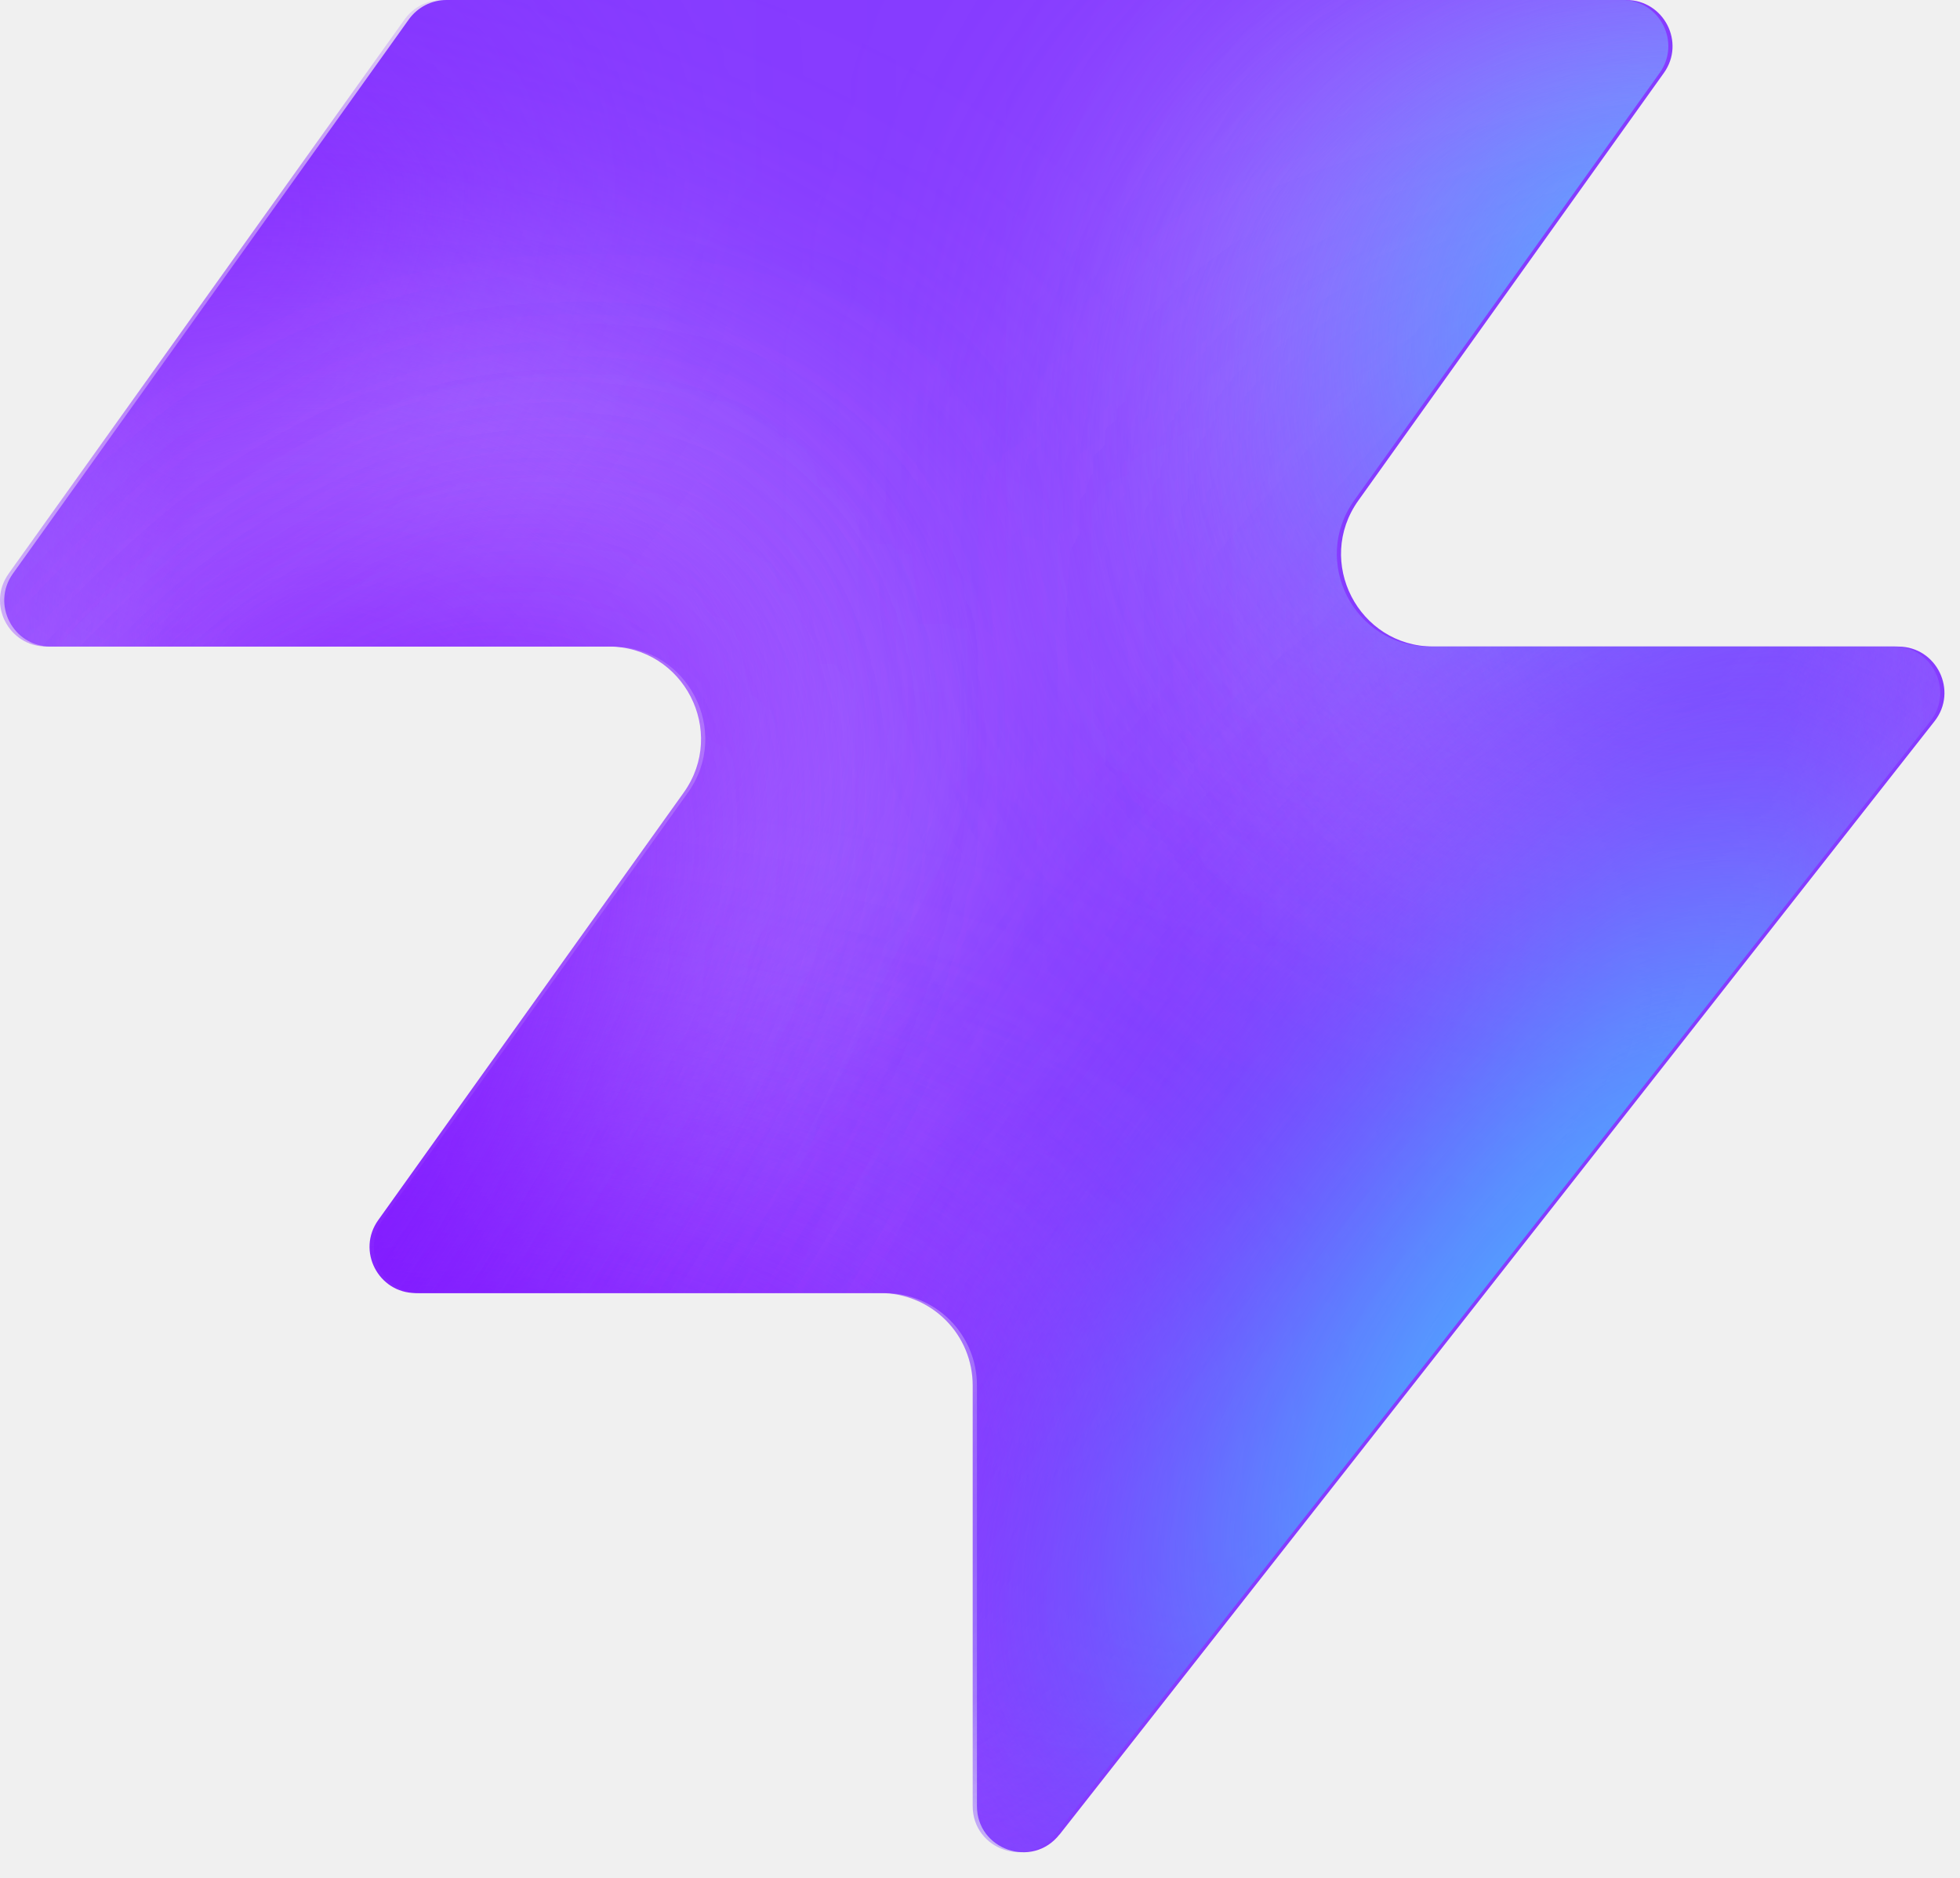
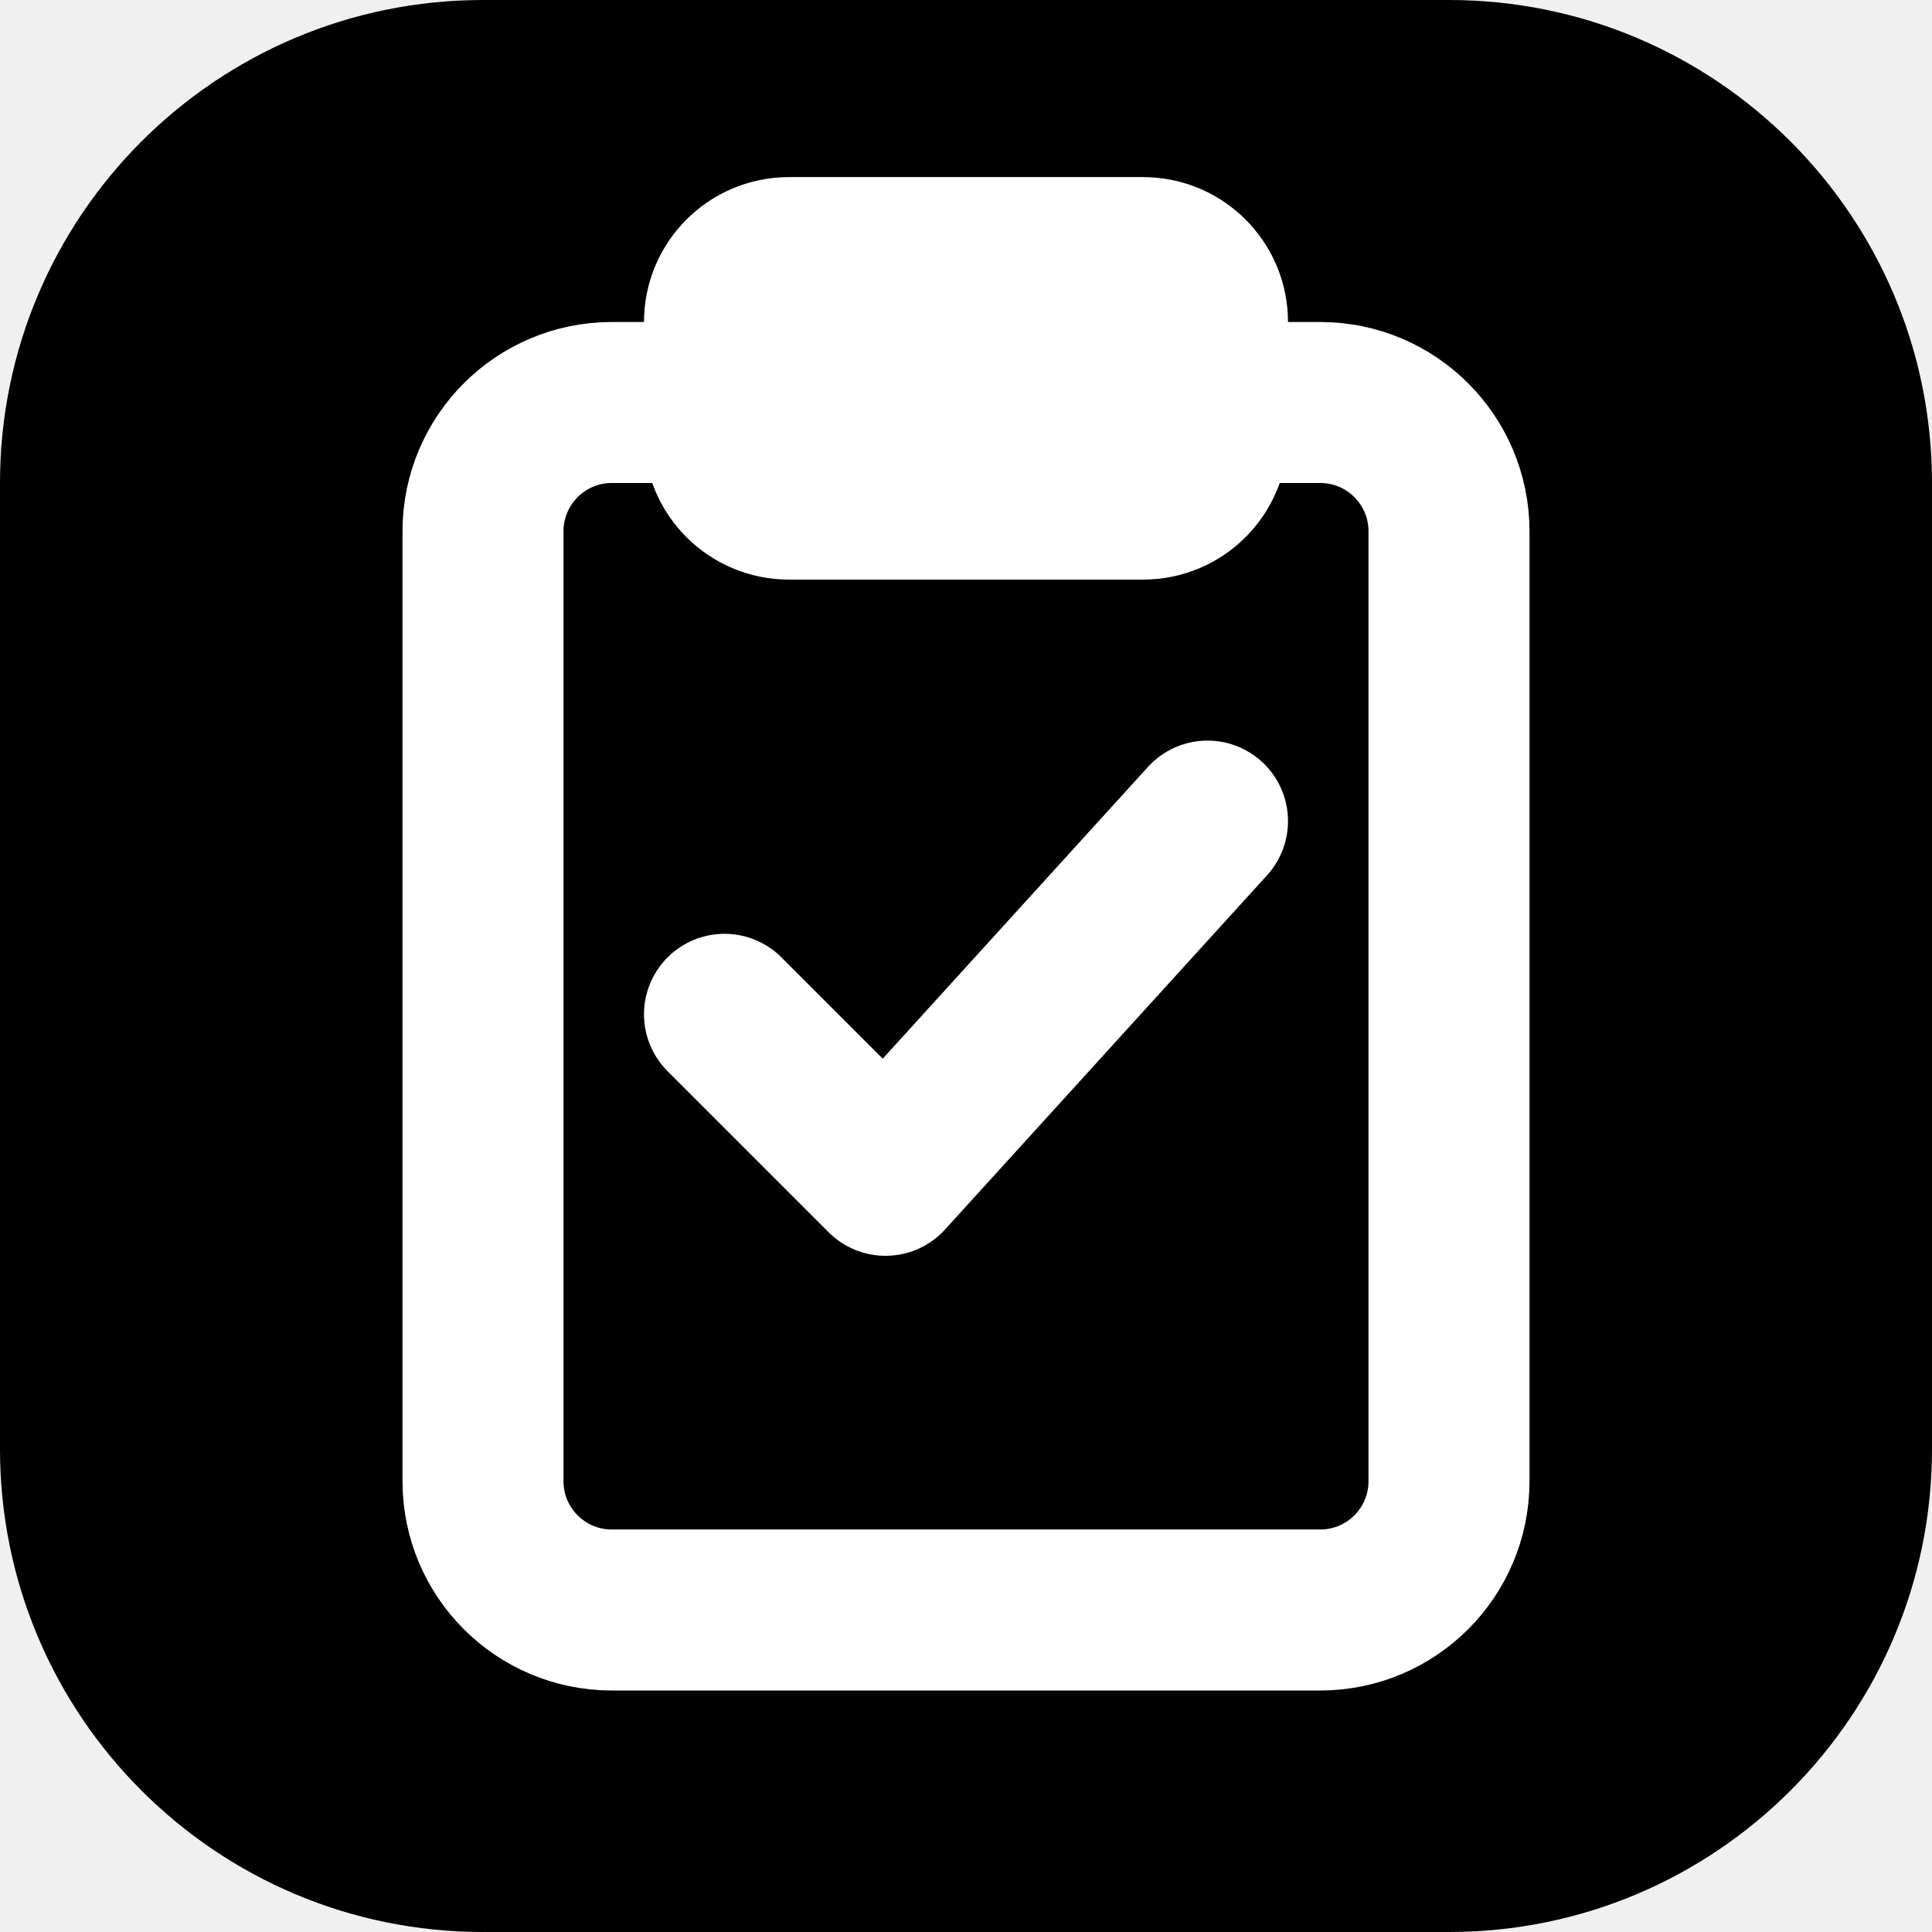
- <svg xmlns="http://www.w3.org/2000/svg" width="48" height="46" fill="none" viewBox="0 0 48 46">
-   <path fill="#863bff" d="M25.946 44.938c-.664.845-2.021.375-2.021-.698V33.937a2.26 2.26 0 0 0-2.262-2.262H10.287c-.92 0-1.456-1.04-.92-1.788l7.48-10.471c1.07-1.497 0-3.578-1.842-3.578H1.237c-.92 0-1.456-1.04-.92-1.788L10.013.474c.214-.297.556-.474.92-.474h28.894c.92 0 1.456 1.04.92 1.788l-7.48 10.471c-1.07 1.498 0 3.579 1.842 3.579h11.377c.943 0 1.473 1.088.89 1.83L25.947 44.94z" style="fill:#863bff;fill:color(display-p3 .525 .23 1);fill-opacity:1" />
-   <mask id="a" width="48" height="46" x="0" y="0" maskUnits="userSpaceOnUse" style="mask-type:alpha">
-     <path fill="#000" d="M25.842 44.938c-.664.844-2.021.375-2.021-.698V33.937a2.26 2.26 0 0 0-2.262-2.262H10.183c-.92 0-1.456-1.04-.92-1.788l7.48-10.471c1.07-1.498 0-3.579-1.842-3.579H1.133c-.92 0-1.456-1.04-.92-1.787L9.91.473c.214-.297.556-.474.92-.474h28.894c.92 0 1.456 1.04.92 1.788l-7.48 10.471c-1.07 1.498 0 3.578 1.842 3.578h11.377c.943 0 1.473 1.088.89 1.832L25.843 44.94z" style="fill:#000;fill-opacity:1" />
-   </mask>
-   <g mask="url(#a)">
-     <g filter="url(#b)">
-       <ellipse cx="5.508" cy="14.704" fill="#ede6ff" rx="5.508" ry="14.704" style="fill:#ede6ff;fill:color(display-p3 .927 .903 1);fill-opacity:1" transform="matrix(.00324 1 1 -.00324 -4.47 31.516)" />
-     </g>
-     <g filter="url(#c)">
-       <ellipse cx="10.399" cy="29.851" fill="#ede6ff" rx="10.399" ry="29.851" style="fill:#ede6ff;fill:color(display-p3 .927 .903 1);fill-opacity:1" transform="matrix(.00324 1 1 -.00324 -39.328 7.883)" />
-     </g>
-     <g filter="url(#d)">
-       <ellipse cx="5.508" cy="30.487" fill="#7e14ff" rx="5.508" ry="30.487" style="fill:#7e14ff;fill:color(display-p3 .492 .077 1);fill-opacity:1" transform="rotate(89.814 -25.913 -14.639)scale(1 -1)" />
-     </g>
-     <g filter="url(#e)">
-       <ellipse cx="5.508" cy="30.599" fill="#7e14ff" rx="5.508" ry="30.599" style="fill:#7e14ff;fill:color(display-p3 .492 .077 1);fill-opacity:1" transform="rotate(89.814 -32.644 -3.334)scale(1 -1)" />
-     </g>
-     <g filter="url(#f)">
-       <ellipse cx="5.508" cy="30.599" fill="#7e14ff" rx="5.508" ry="30.599" style="fill:#7e14ff;fill:color(display-p3 .492 .077 1);fill-opacity:1" transform="matrix(.00324 1 1 -.00324 -34.34 30.47)" />
-     </g>
-     <g filter="url(#g)">
-       <ellipse cx="14.072" cy="22.078" fill="#ede6ff" rx="14.072" ry="22.078" style="fill:#ede6ff;fill:color(display-p3 .927 .903 1);fill-opacity:1" transform="rotate(93.35 24.506 48.493)scale(-1 1)" />
-     </g>
-     <g filter="url(#h)">
-       <ellipse cx="3.47" cy="21.501" fill="#7e14ff" rx="3.47" ry="21.501" style="fill:#7e14ff;fill:color(display-p3 .492 .077 1);fill-opacity:1" transform="rotate(89.009 28.708 47.59)scale(-1 1)" />
-     </g>
-     <g filter="url(#i)">
-       <ellipse cx="3.47" cy="21.501" fill="#7e14ff" rx="3.47" ry="21.501" style="fill:#7e14ff;fill:color(display-p3 .492 .077 1);fill-opacity:1" transform="rotate(89.009 28.708 47.59)scale(-1 1)" />
-     </g>
-     <g filter="url(#j)">
-       <ellipse cx=".387" cy="8.972" fill="#7e14ff" rx="4.407" ry="29.108" style="fill:#7e14ff;fill:color(display-p3 .492 .077 1);fill-opacity:1" transform="rotate(39.51 .387 8.972)" />
-     </g>
-     <g filter="url(#k)">
-       <ellipse cx="47.523" cy="-6.092" fill="#7e14ff" rx="4.407" ry="29.108" style="fill:#7e14ff;fill:color(display-p3 .492 .077 1);fill-opacity:1" transform="rotate(37.892 47.523 -6.092)" />
-     </g>
-     <g filter="url(#l)">
-       <ellipse cx="41.412" cy="6.333" fill="#47bfff" rx="5.971" ry="9.665" style="fill:#47bfff;fill:color(display-p3 .28 .748 1);fill-opacity:1" transform="rotate(37.892 41.412 6.333)" />
-     </g>
-     <g filter="url(#m)">
-       <ellipse cx="-1.879" cy="38.332" fill="#7e14ff" rx="4.407" ry="29.108" style="fill:#7e14ff;fill:color(display-p3 .492 .077 1);fill-opacity:1" transform="rotate(37.892 -1.88 38.332)" />
-     </g>
-     <g filter="url(#n)">
-       <ellipse cx="-1.879" cy="38.332" fill="#7e14ff" rx="4.407" ry="29.108" style="fill:#7e14ff;fill:color(display-p3 .492 .077 1);fill-opacity:1" transform="rotate(37.892 -1.88 38.332)" />
-     </g>
-     <g filter="url(#o)">
-       <ellipse cx="35.651" cy="29.907" fill="#7e14ff" rx="4.407" ry="29.108" style="fill:#7e14ff;fill:color(display-p3 .492 .077 1);fill-opacity:1" transform="rotate(37.892 35.651 29.907)" />
-     </g>
-     <g filter="url(#p)">
-       <ellipse cx="38.418" cy="32.4" fill="#47bfff" rx="5.971" ry="15.297" style="fill:#47bfff;fill:color(display-p3 .28 .748 1);fill-opacity:1" transform="rotate(37.892 38.418 32.4)" />
-     </g>
+ <svg xmlns="http://www.w3.org/2000/svg" viewBox="0 0 24 24" width="32" height="32">
+   <rect width="24" height="24" rx="6" fill="#000000" />
+   <g fill="none" stroke="#ffffff" stroke-width="2" stroke-linecap="round" stroke-linejoin="round">
+     <rect x="6" y="5" width="12" height="15" rx="1.6" />
+     <rect x="9" y="3.2" width="6" height="3" rx="0.8" />
+     <polyline points="9 12.6 11 14.6 15 10.2" />
  </g>
-   <defs>
-     <filter id="b" width="60.045" height="41.654" x="-19.77" y="16.149" color-interpolation-filters="sRGB" filterUnits="userSpaceOnUse">
-       <feFlood flood-opacity="0" result="BackgroundImageFix" />
-       <feBlend in="SourceGraphic" in2="BackgroundImageFix" result="shape" />
-       <feGaussianBlur result="effect1_foregroundBlur_2002_17158" stdDeviation="7.659" />
-     </filter>
-     <filter id="c" width="90.34" height="51.437" x="-54.613" y="-7.533" color-interpolation-filters="sRGB" filterUnits="userSpaceOnUse">
-       <feFlood flood-opacity="0" result="BackgroundImageFix" />
-       <feBlend in="SourceGraphic" in2="BackgroundImageFix" result="shape" />
-       <feGaussianBlur result="effect1_foregroundBlur_2002_17158" stdDeviation="7.659" />
-     </filter>
-     <filter id="d" width="79.355" height="29.4" x="-49.64" y="2.03" color-interpolation-filters="sRGB" filterUnits="userSpaceOnUse">
-       <feFlood flood-opacity="0" result="BackgroundImageFix" />
-       <feBlend in="SourceGraphic" in2="BackgroundImageFix" result="shape" />
-       <feGaussianBlur result="effect1_foregroundBlur_2002_17158" stdDeviation="4.596" />
-     </filter>
-     <filter id="e" width="79.579" height="29.4" x="-45.045" y="20.029" color-interpolation-filters="sRGB" filterUnits="userSpaceOnUse">
-       <feFlood flood-opacity="0" result="BackgroundImageFix" />
-       <feBlend in="SourceGraphic" in2="BackgroundImageFix" result="shape" />
-       <feGaussianBlur result="effect1_foregroundBlur_2002_17158" stdDeviation="4.596" />
-     </filter>
-     <filter id="f" width="79.579" height="29.4" x="-43.513" y="21.178" color-interpolation-filters="sRGB" filterUnits="userSpaceOnUse">
-       <feFlood flood-opacity="0" result="BackgroundImageFix" />
-       <feBlend in="SourceGraphic" in2="BackgroundImageFix" result="shape" />
-       <feGaussianBlur result="effect1_foregroundBlur_2002_17158" stdDeviation="4.596" />
-     </filter>
-     <filter id="g" width="74.749" height="58.852" x="15.756" y="-17.901" color-interpolation-filters="sRGB" filterUnits="userSpaceOnUse">
-       <feFlood flood-opacity="0" result="BackgroundImageFix" />
-       <feBlend in="SourceGraphic" in2="BackgroundImageFix" result="shape" />
-       <feGaussianBlur result="effect1_foregroundBlur_2002_17158" stdDeviation="7.659" />
-     </filter>
-     <filter id="h" width="61.377" height="25.362" x="23.548" y="2.284" color-interpolation-filters="sRGB" filterUnits="userSpaceOnUse">
-       <feFlood flood-opacity="0" result="BackgroundImageFix" />
-       <feBlend in="SourceGraphic" in2="BackgroundImageFix" result="shape" />
-       <feGaussianBlur result="effect1_foregroundBlur_2002_17158" stdDeviation="4.596" />
-     </filter>
-     <filter id="i" width="61.377" height="25.362" x="23.548" y="2.284" color-interpolation-filters="sRGB" filterUnits="userSpaceOnUse">
-       <feFlood flood-opacity="0" result="BackgroundImageFix" />
-       <feBlend in="SourceGraphic" in2="BackgroundImageFix" result="shape" />
-       <feGaussianBlur result="effect1_foregroundBlur_2002_17158" stdDeviation="4.596" />
-     </filter>
-     <filter id="j" width="56.045" height="63.649" x="-27.636" y="-22.853" color-interpolation-filters="sRGB" filterUnits="userSpaceOnUse">
-       <feFlood flood-opacity="0" result="BackgroundImageFix" />
-       <feBlend in="SourceGraphic" in2="BackgroundImageFix" result="shape" />
-       <feGaussianBlur result="effect1_foregroundBlur_2002_17158" stdDeviation="4.596" />
-     </filter>
-     <filter id="k" width="54.814" height="64.646" x="20.116" y="-38.415" color-interpolation-filters="sRGB" filterUnits="userSpaceOnUse">
-       <feFlood flood-opacity="0" result="BackgroundImageFix" />
-       <feBlend in="SourceGraphic" in2="BackgroundImageFix" result="shape" />
-       <feGaussianBlur result="effect1_foregroundBlur_2002_17158" stdDeviation="4.596" />
-     </filter>
-     <filter id="l" width="33.541" height="35.313" x="24.641" y="-11.323" color-interpolation-filters="sRGB" filterUnits="userSpaceOnUse">
-       <feFlood flood-opacity="0" result="BackgroundImageFix" />
-       <feBlend in="SourceGraphic" in2="BackgroundImageFix" result="shape" />
-       <feGaussianBlur result="effect1_foregroundBlur_2002_17158" stdDeviation="4.596" />
-     </filter>
-     <filter id="m" width="54.814" height="64.646" x="-29.286" y="6.009" color-interpolation-filters="sRGB" filterUnits="userSpaceOnUse">
-       <feFlood flood-opacity="0" result="BackgroundImageFix" />
-       <feBlend in="SourceGraphic" in2="BackgroundImageFix" result="shape" />
-       <feGaussianBlur result="effect1_foregroundBlur_2002_17158" stdDeviation="4.596" />
-     </filter>
-     <filter id="n" width="54.814" height="64.646" x="-29.286" y="6.009" color-interpolation-filters="sRGB" filterUnits="userSpaceOnUse">
-       <feFlood flood-opacity="0" result="BackgroundImageFix" />
-       <feBlend in="SourceGraphic" in2="BackgroundImageFix" result="shape" />
-       <feGaussianBlur result="effect1_foregroundBlur_2002_17158" stdDeviation="4.596" />
-     </filter>
-     <filter id="o" width="54.814" height="64.646" x="8.244" y="-2.416" color-interpolation-filters="sRGB" filterUnits="userSpaceOnUse">
-       <feFlood flood-opacity="0" result="BackgroundImageFix" />
-       <feBlend in="SourceGraphic" in2="BackgroundImageFix" result="shape" />
-       <feGaussianBlur result="effect1_foregroundBlur_2002_17158" stdDeviation="4.596" />
-     </filter>
-     <filter id="p" width="39.409" height="43.623" x="18.713" y="10.588" color-interpolation-filters="sRGB" filterUnits="userSpaceOnUse">
-       <feFlood flood-opacity="0" result="BackgroundImageFix" />
-       <feBlend in="SourceGraphic" in2="BackgroundImageFix" result="shape" />
-       <feGaussianBlur result="effect1_foregroundBlur_2002_17158" stdDeviation="4.596" />
-     </filter>
-   </defs>
</svg>
